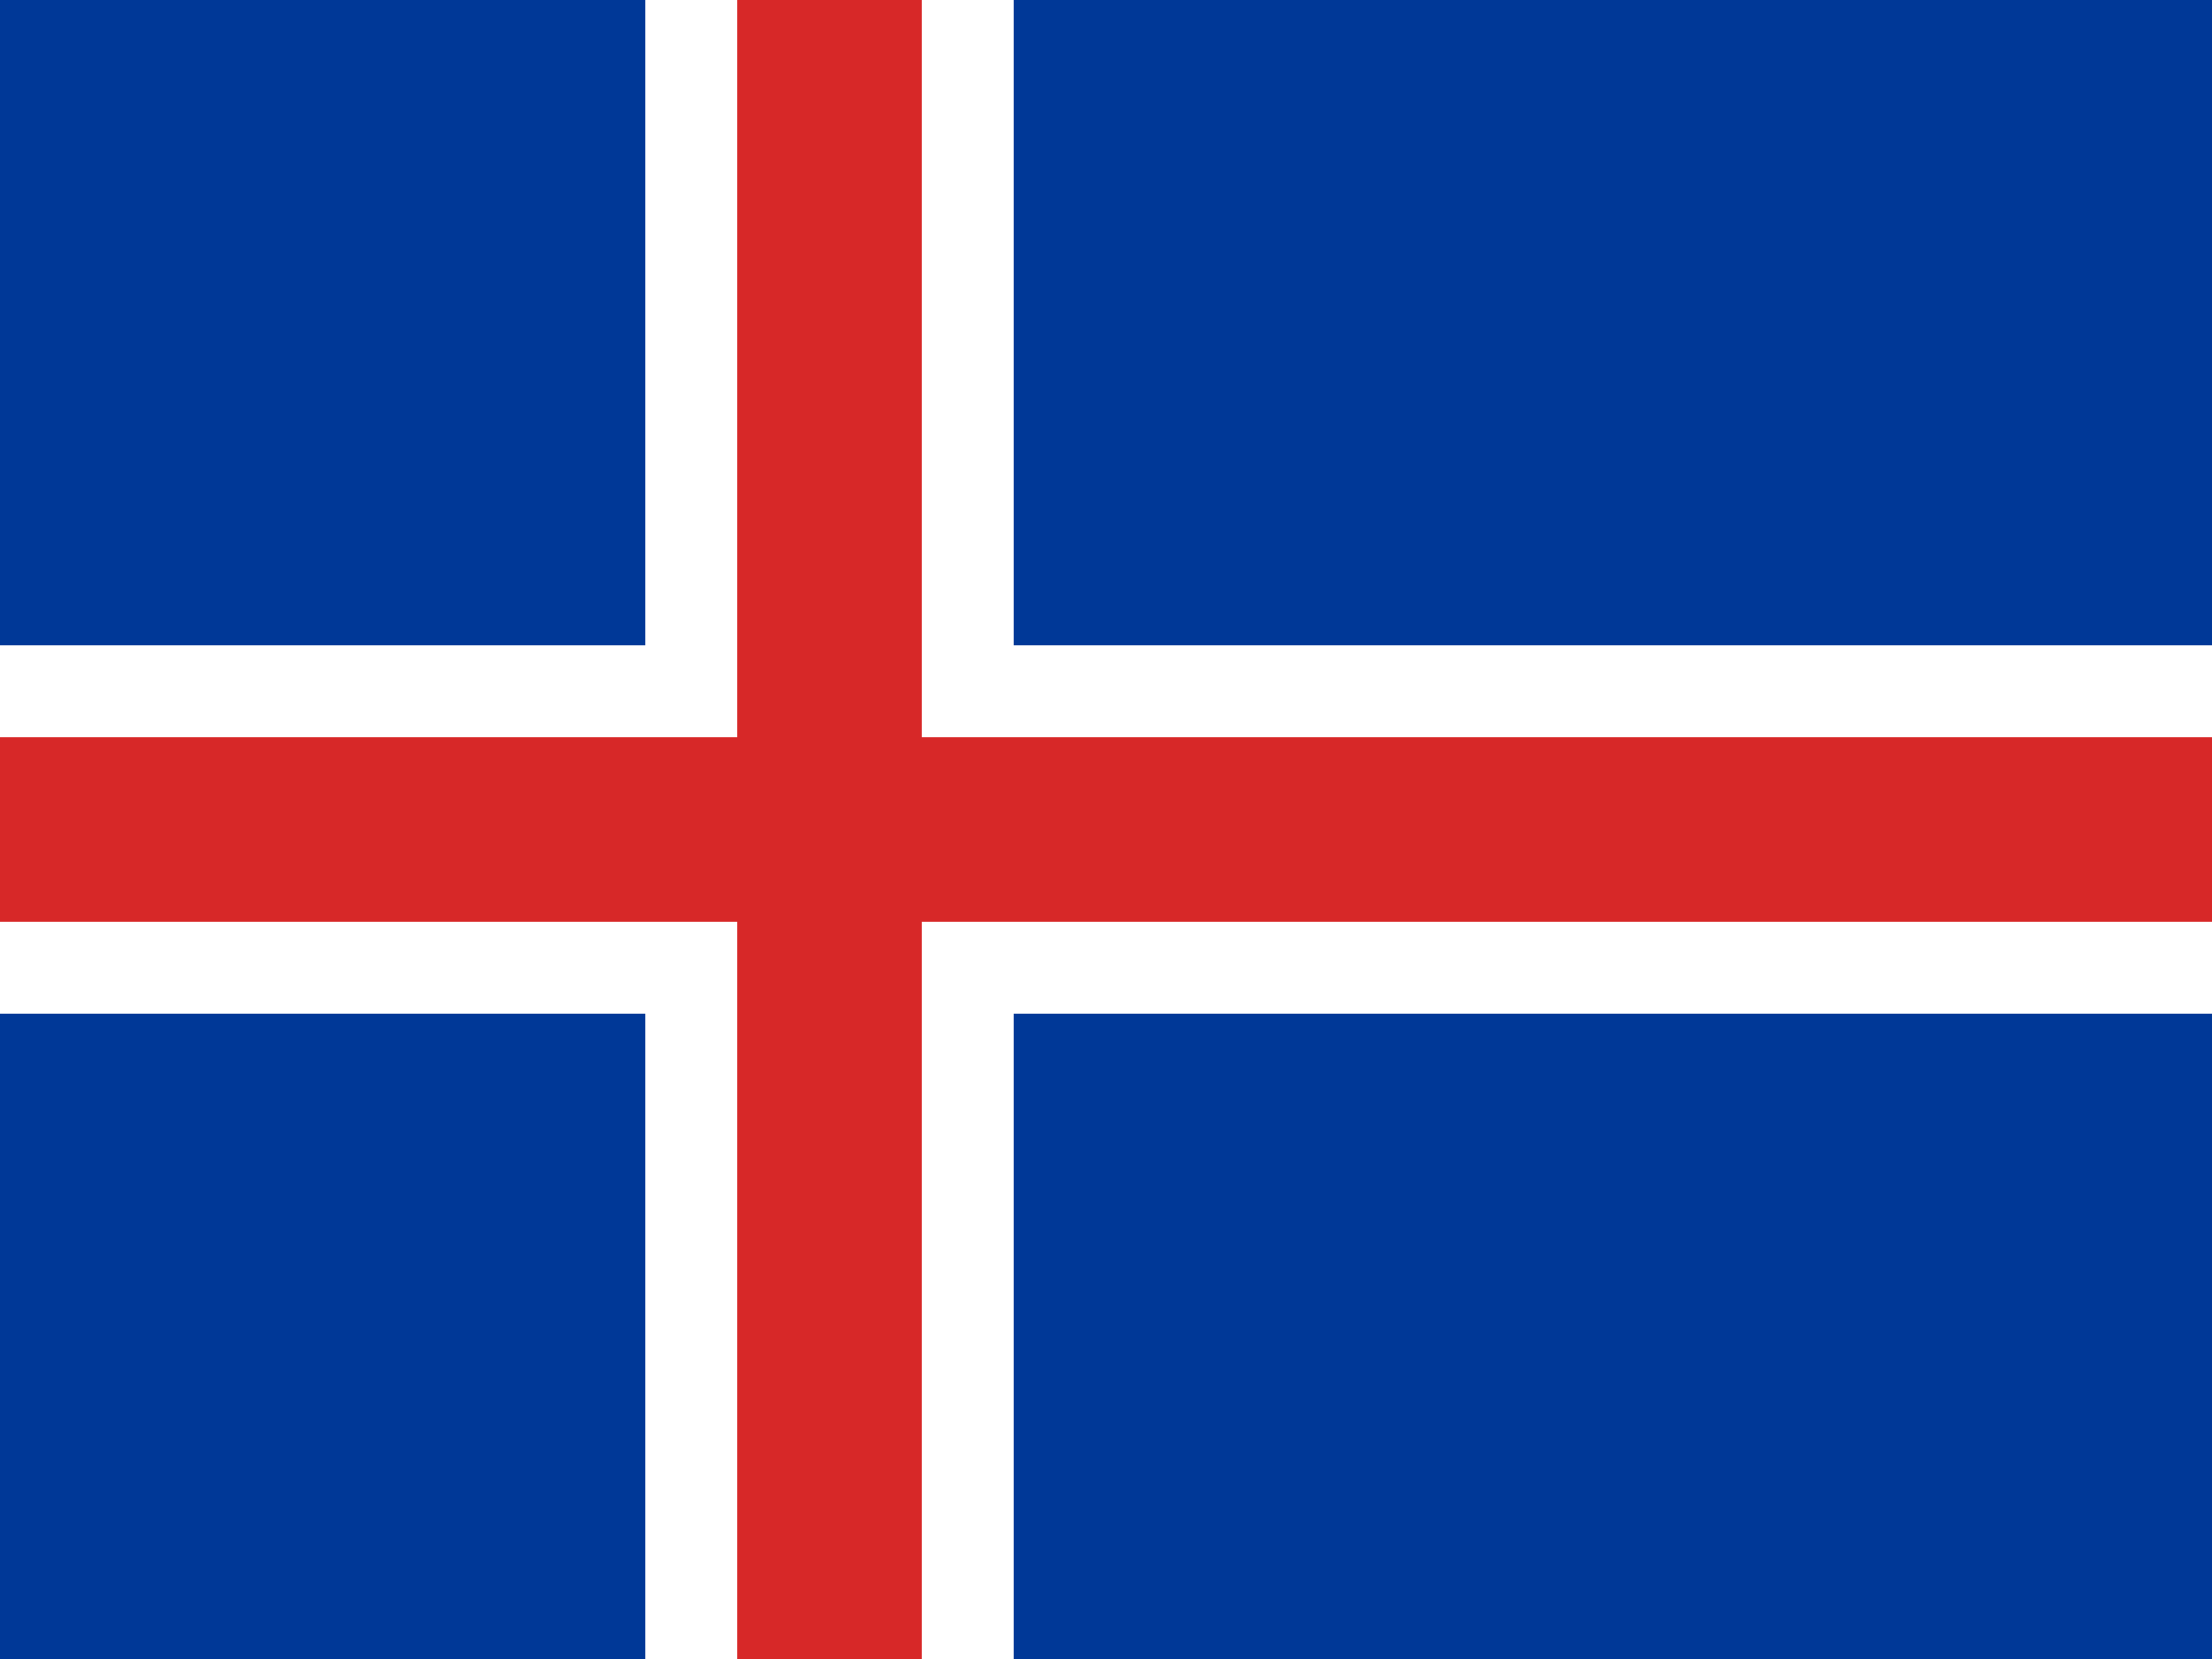
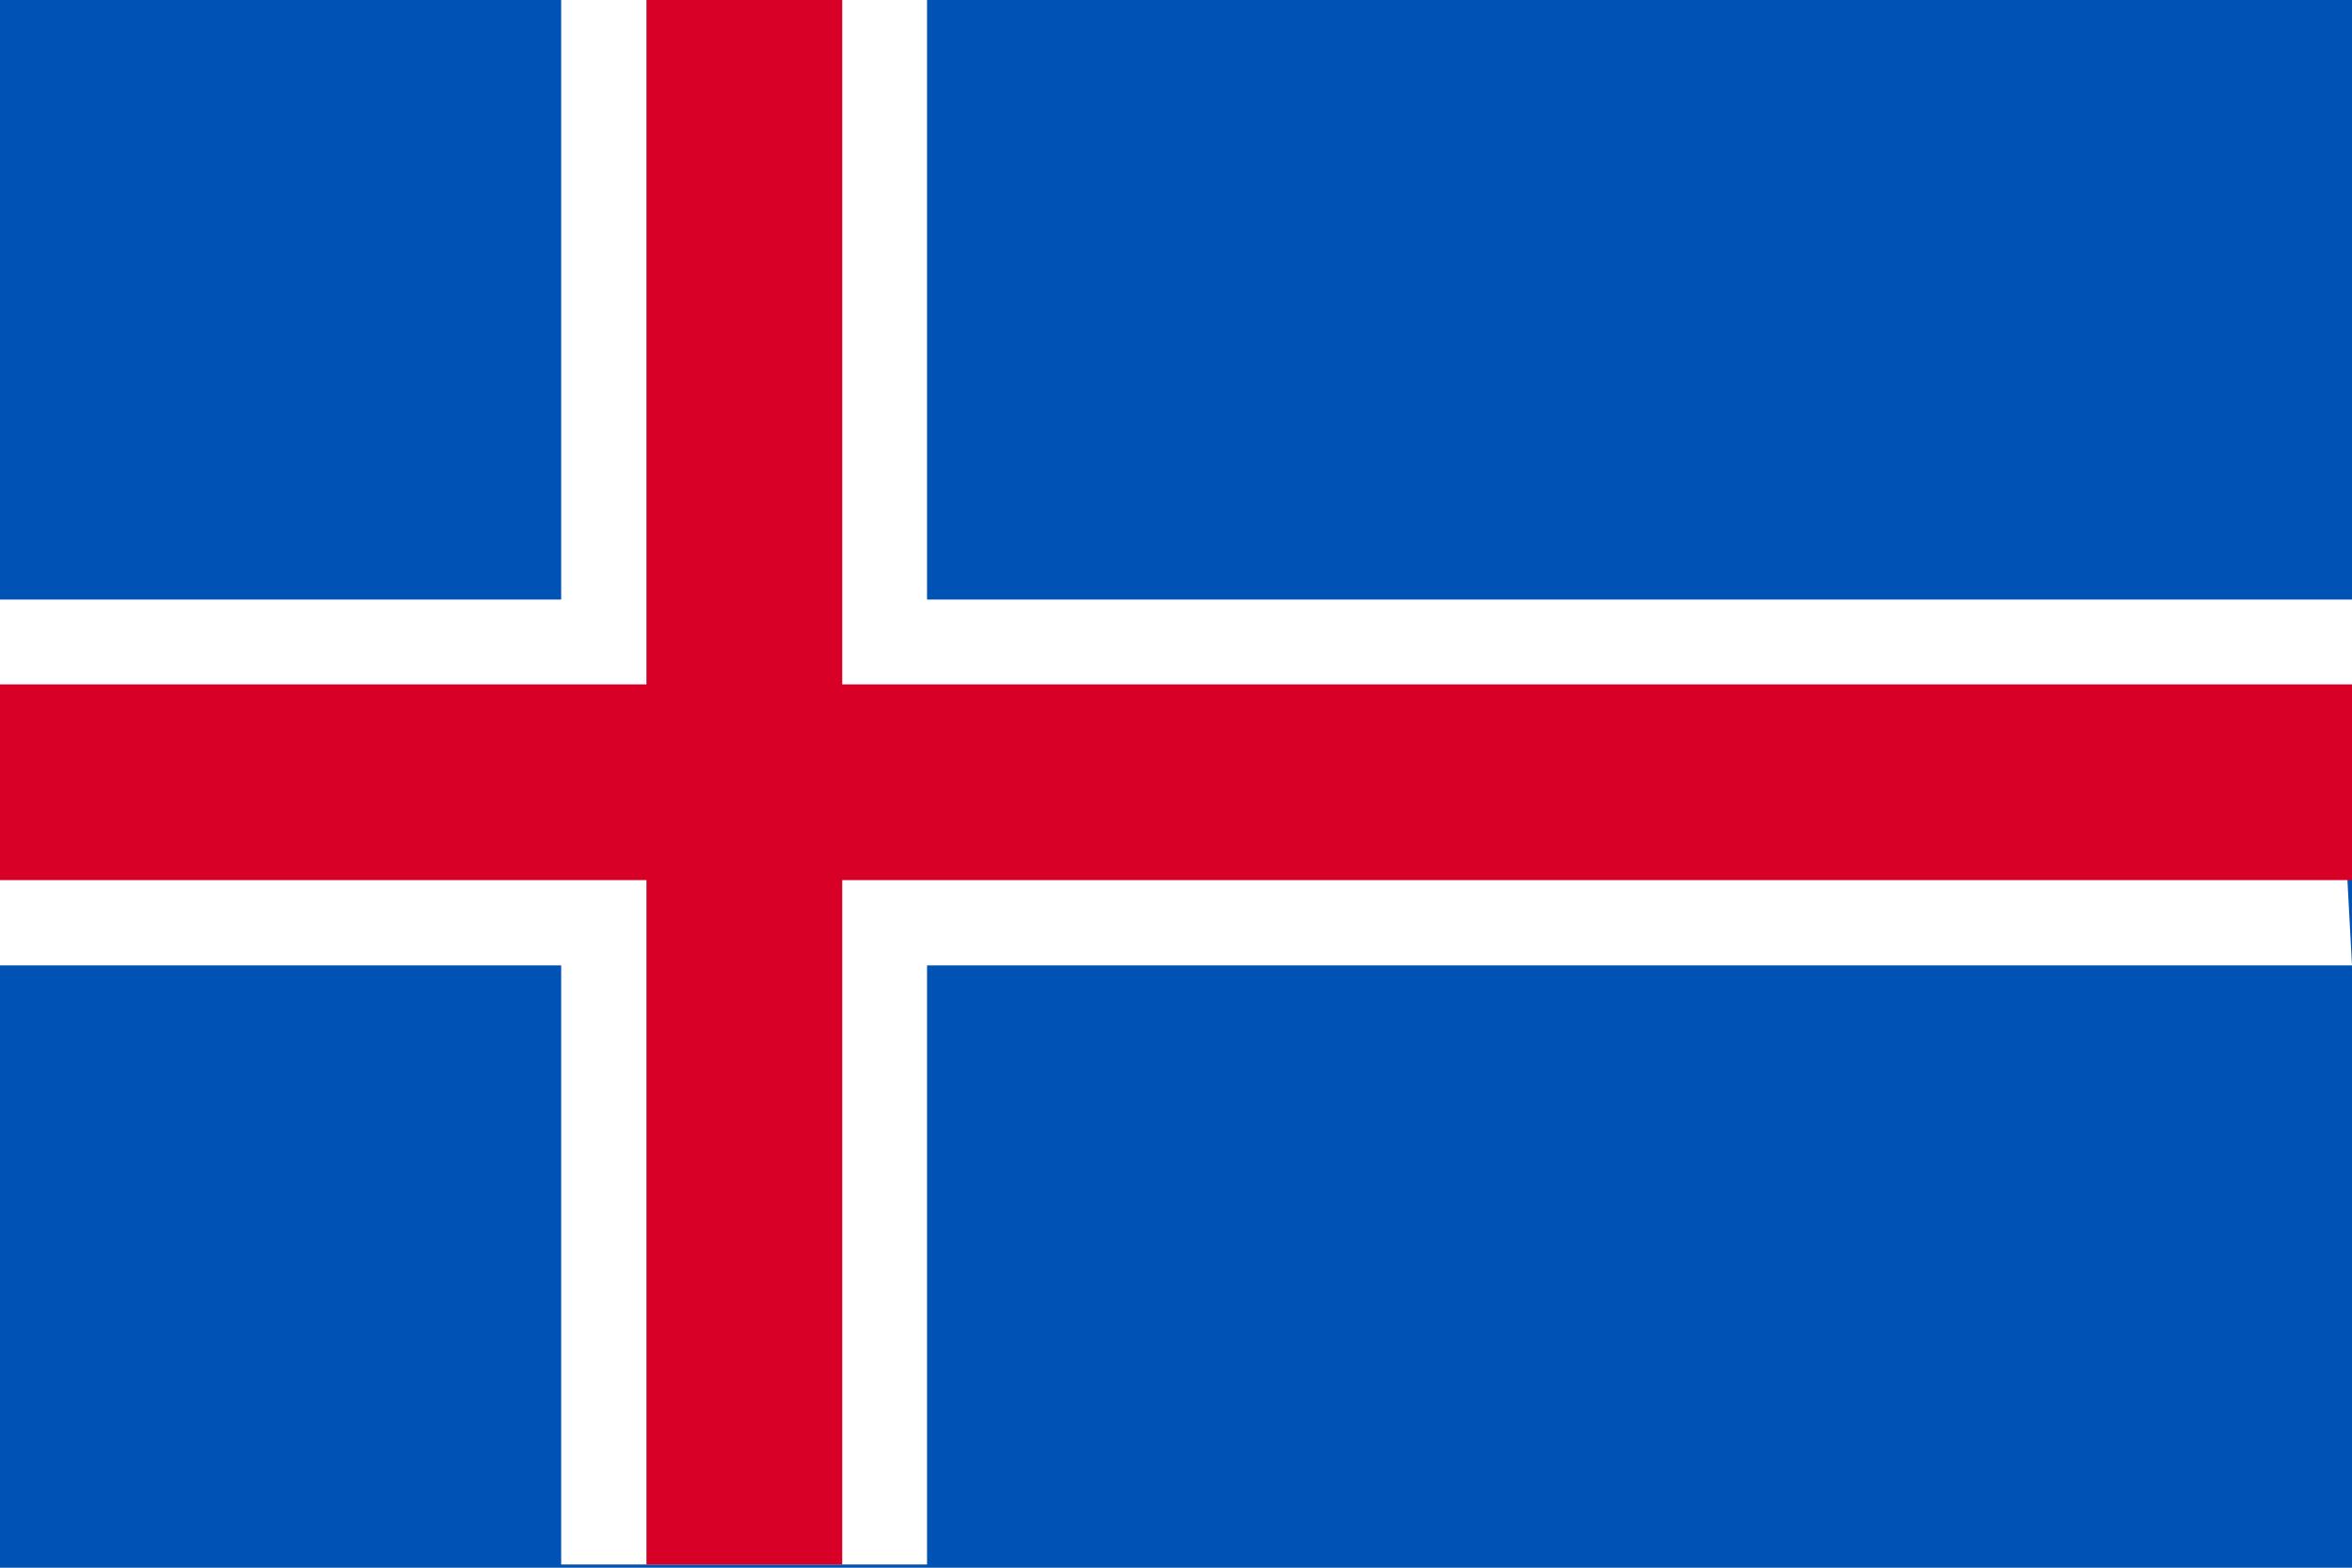
- <svg xmlns="http://www.w3.org/2000/svg" id="flag-icon-css-is" viewBox="0 0 640 480">
-   <defs>
-     <clipPath id="a">
-       <path fill-opacity=".7" d="M0 0h640v480H0z" />
-     </clipPath>
-   </defs>
-   <g fill-rule="evenodd" stroke-width="0" clip-path="url(#a)">
-     <path fill="#003897" d="M0 0h666.7v480H0z" />
-     <path fill="#fff" d="M0 186.7h186.7V0h106.6v186.7h373.4v106.6H293.3V480H186.7V293.3H0V186.7z" />
-     <path fill="#d72828" d="M0 213.3h213.3V0h53.4v213.3h400v53.4h-400V480h-53.4V266.7H0v-53.4z" />
-   </g>
+ <svg xmlns="http://www.w3.org/2000/svg" viewBox="0 0 513 342">
+   <rect y="0" fill="#0052B4" width="513" height="342" />
+   <polygon fill="#FFFFFF" points="513,210.6 202.2,210.6 202.2,341.3 183.7,341.3 141,341.3 122.4,341.3 122.4,210.6 0,210.6 0,192  0,149.3 0,130.8 122.4,130.8 122.4,0 141,0 183.7,0 202.2,0 202.2,130.8 513,130.8 513,149.3 512,192 " />
+   <polygon fill="#D80027" points="513,149.3 513,192 183.7,192 183.7,341.3 141,341.3 141,192 0,192 0,149.3 141,149.3 141,0 183.7,0  183.7,149.3 " />
</svg>
